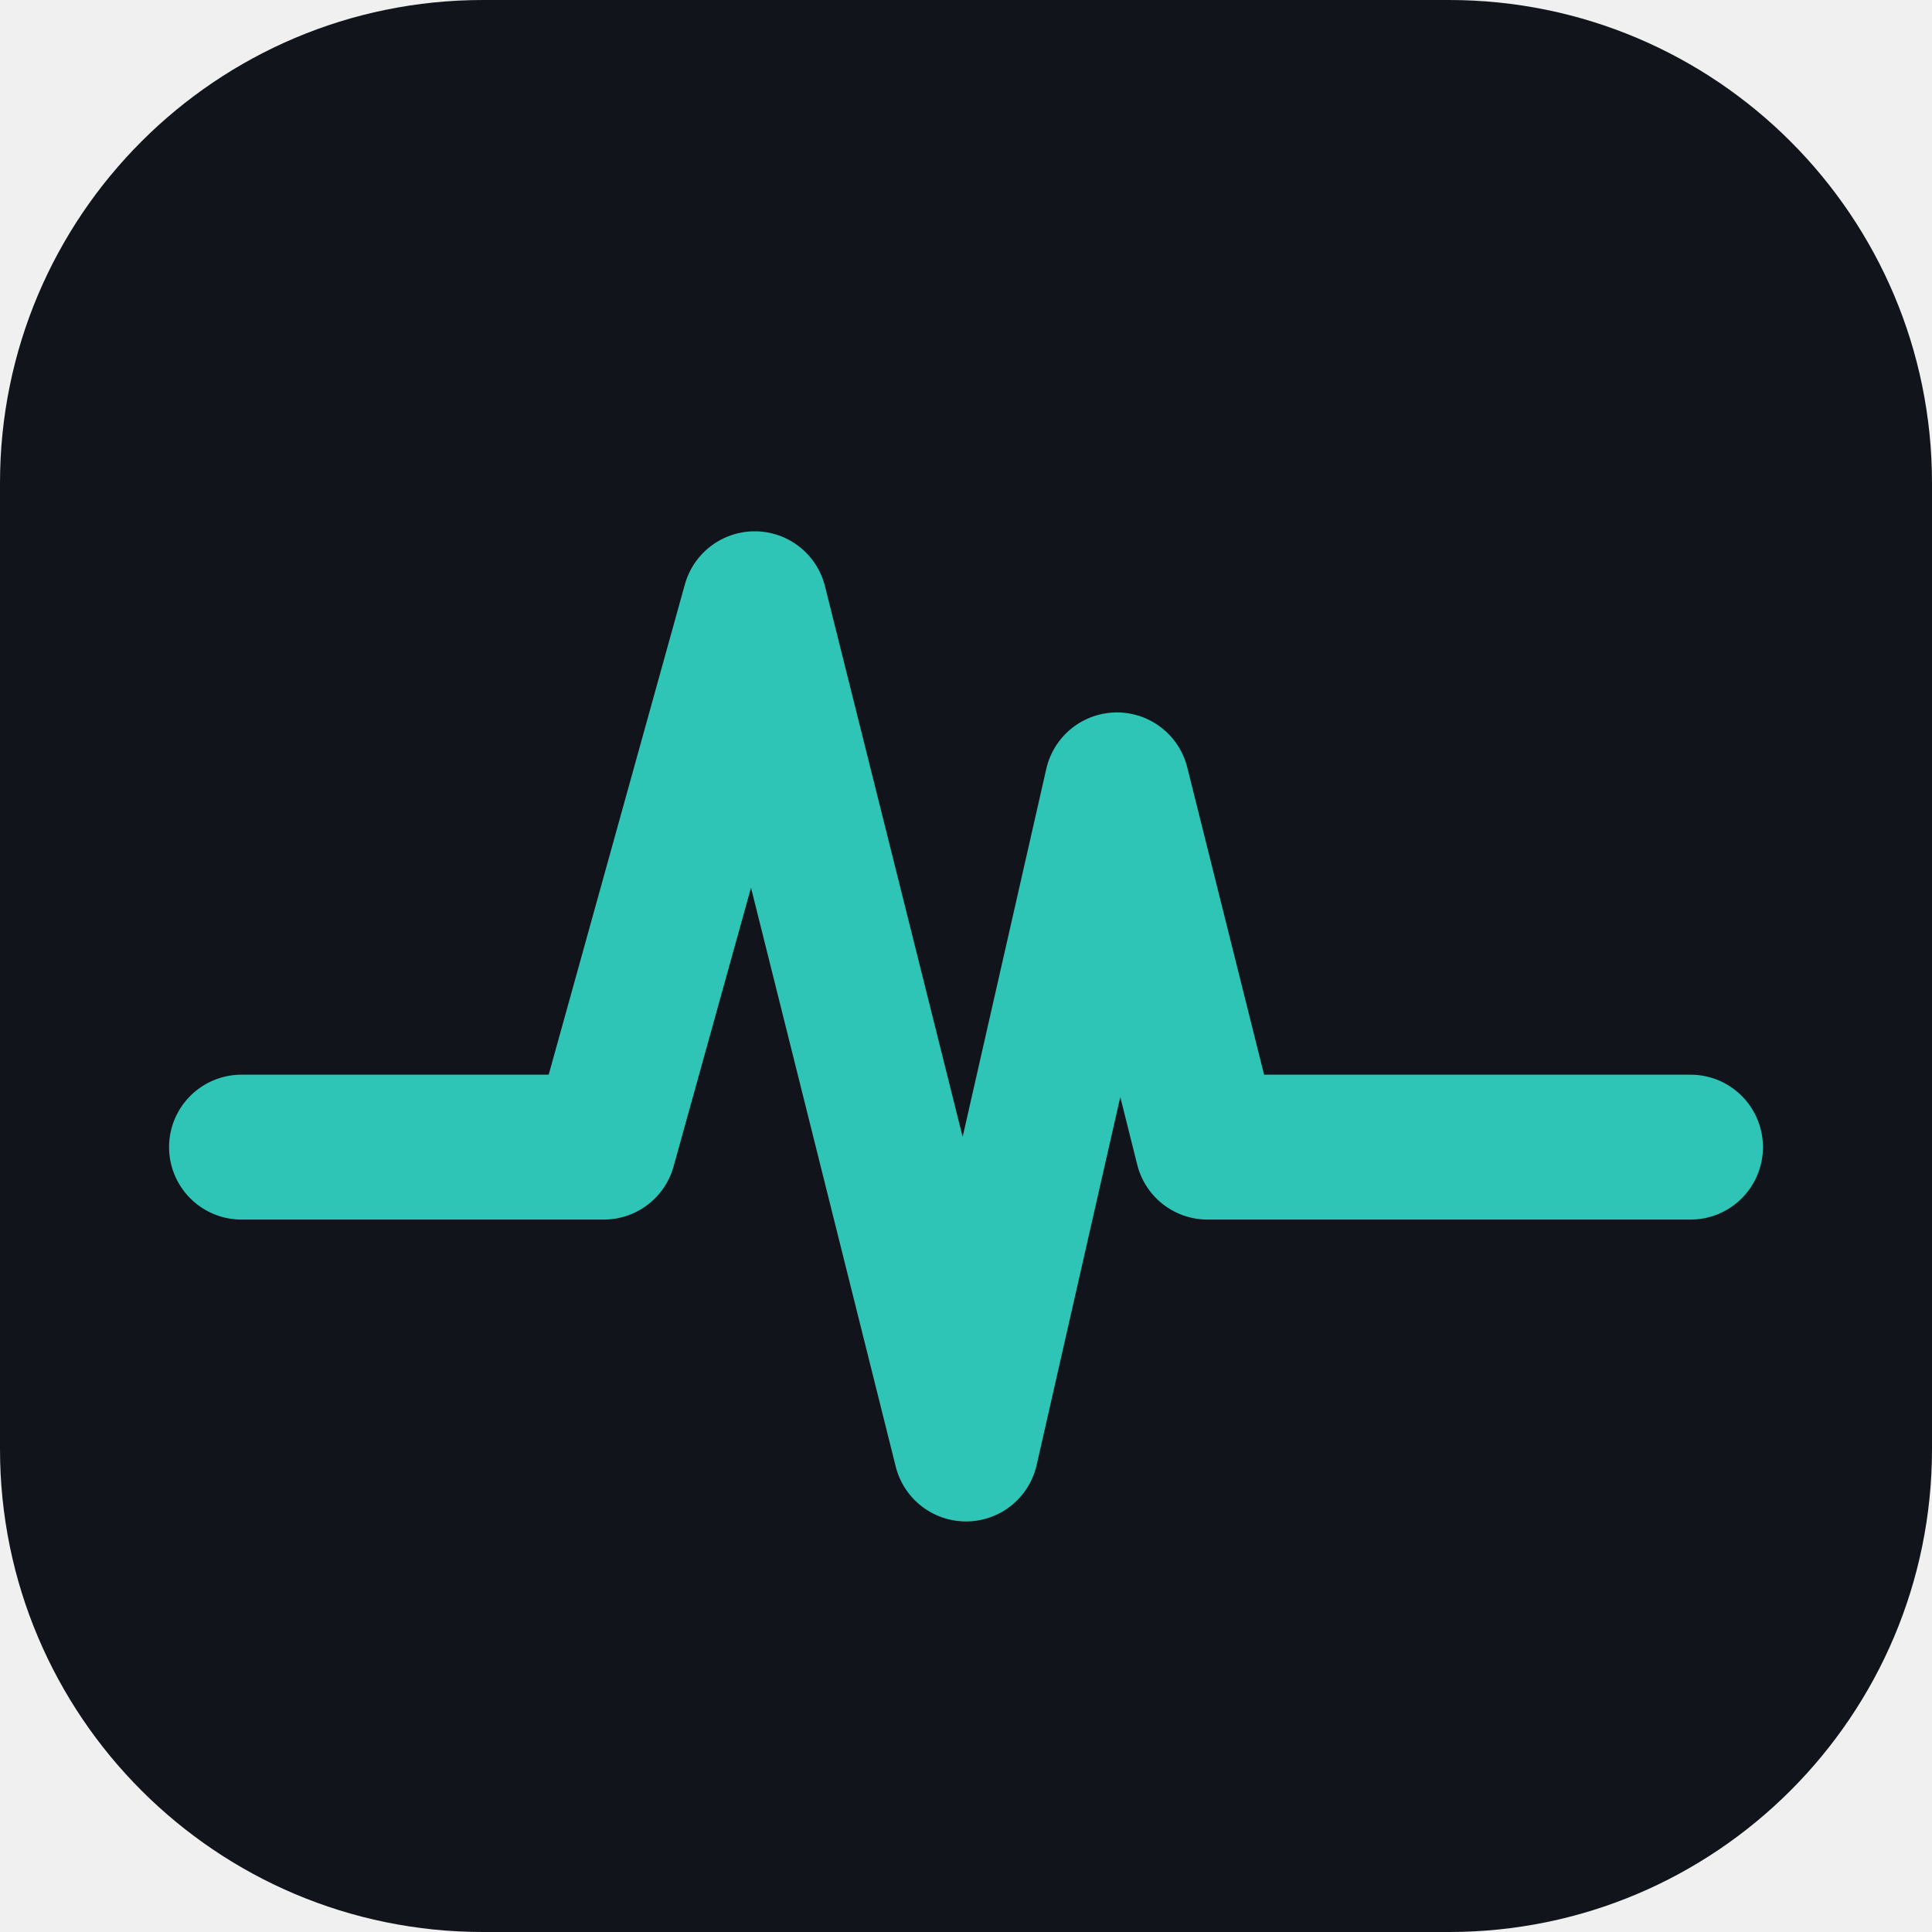
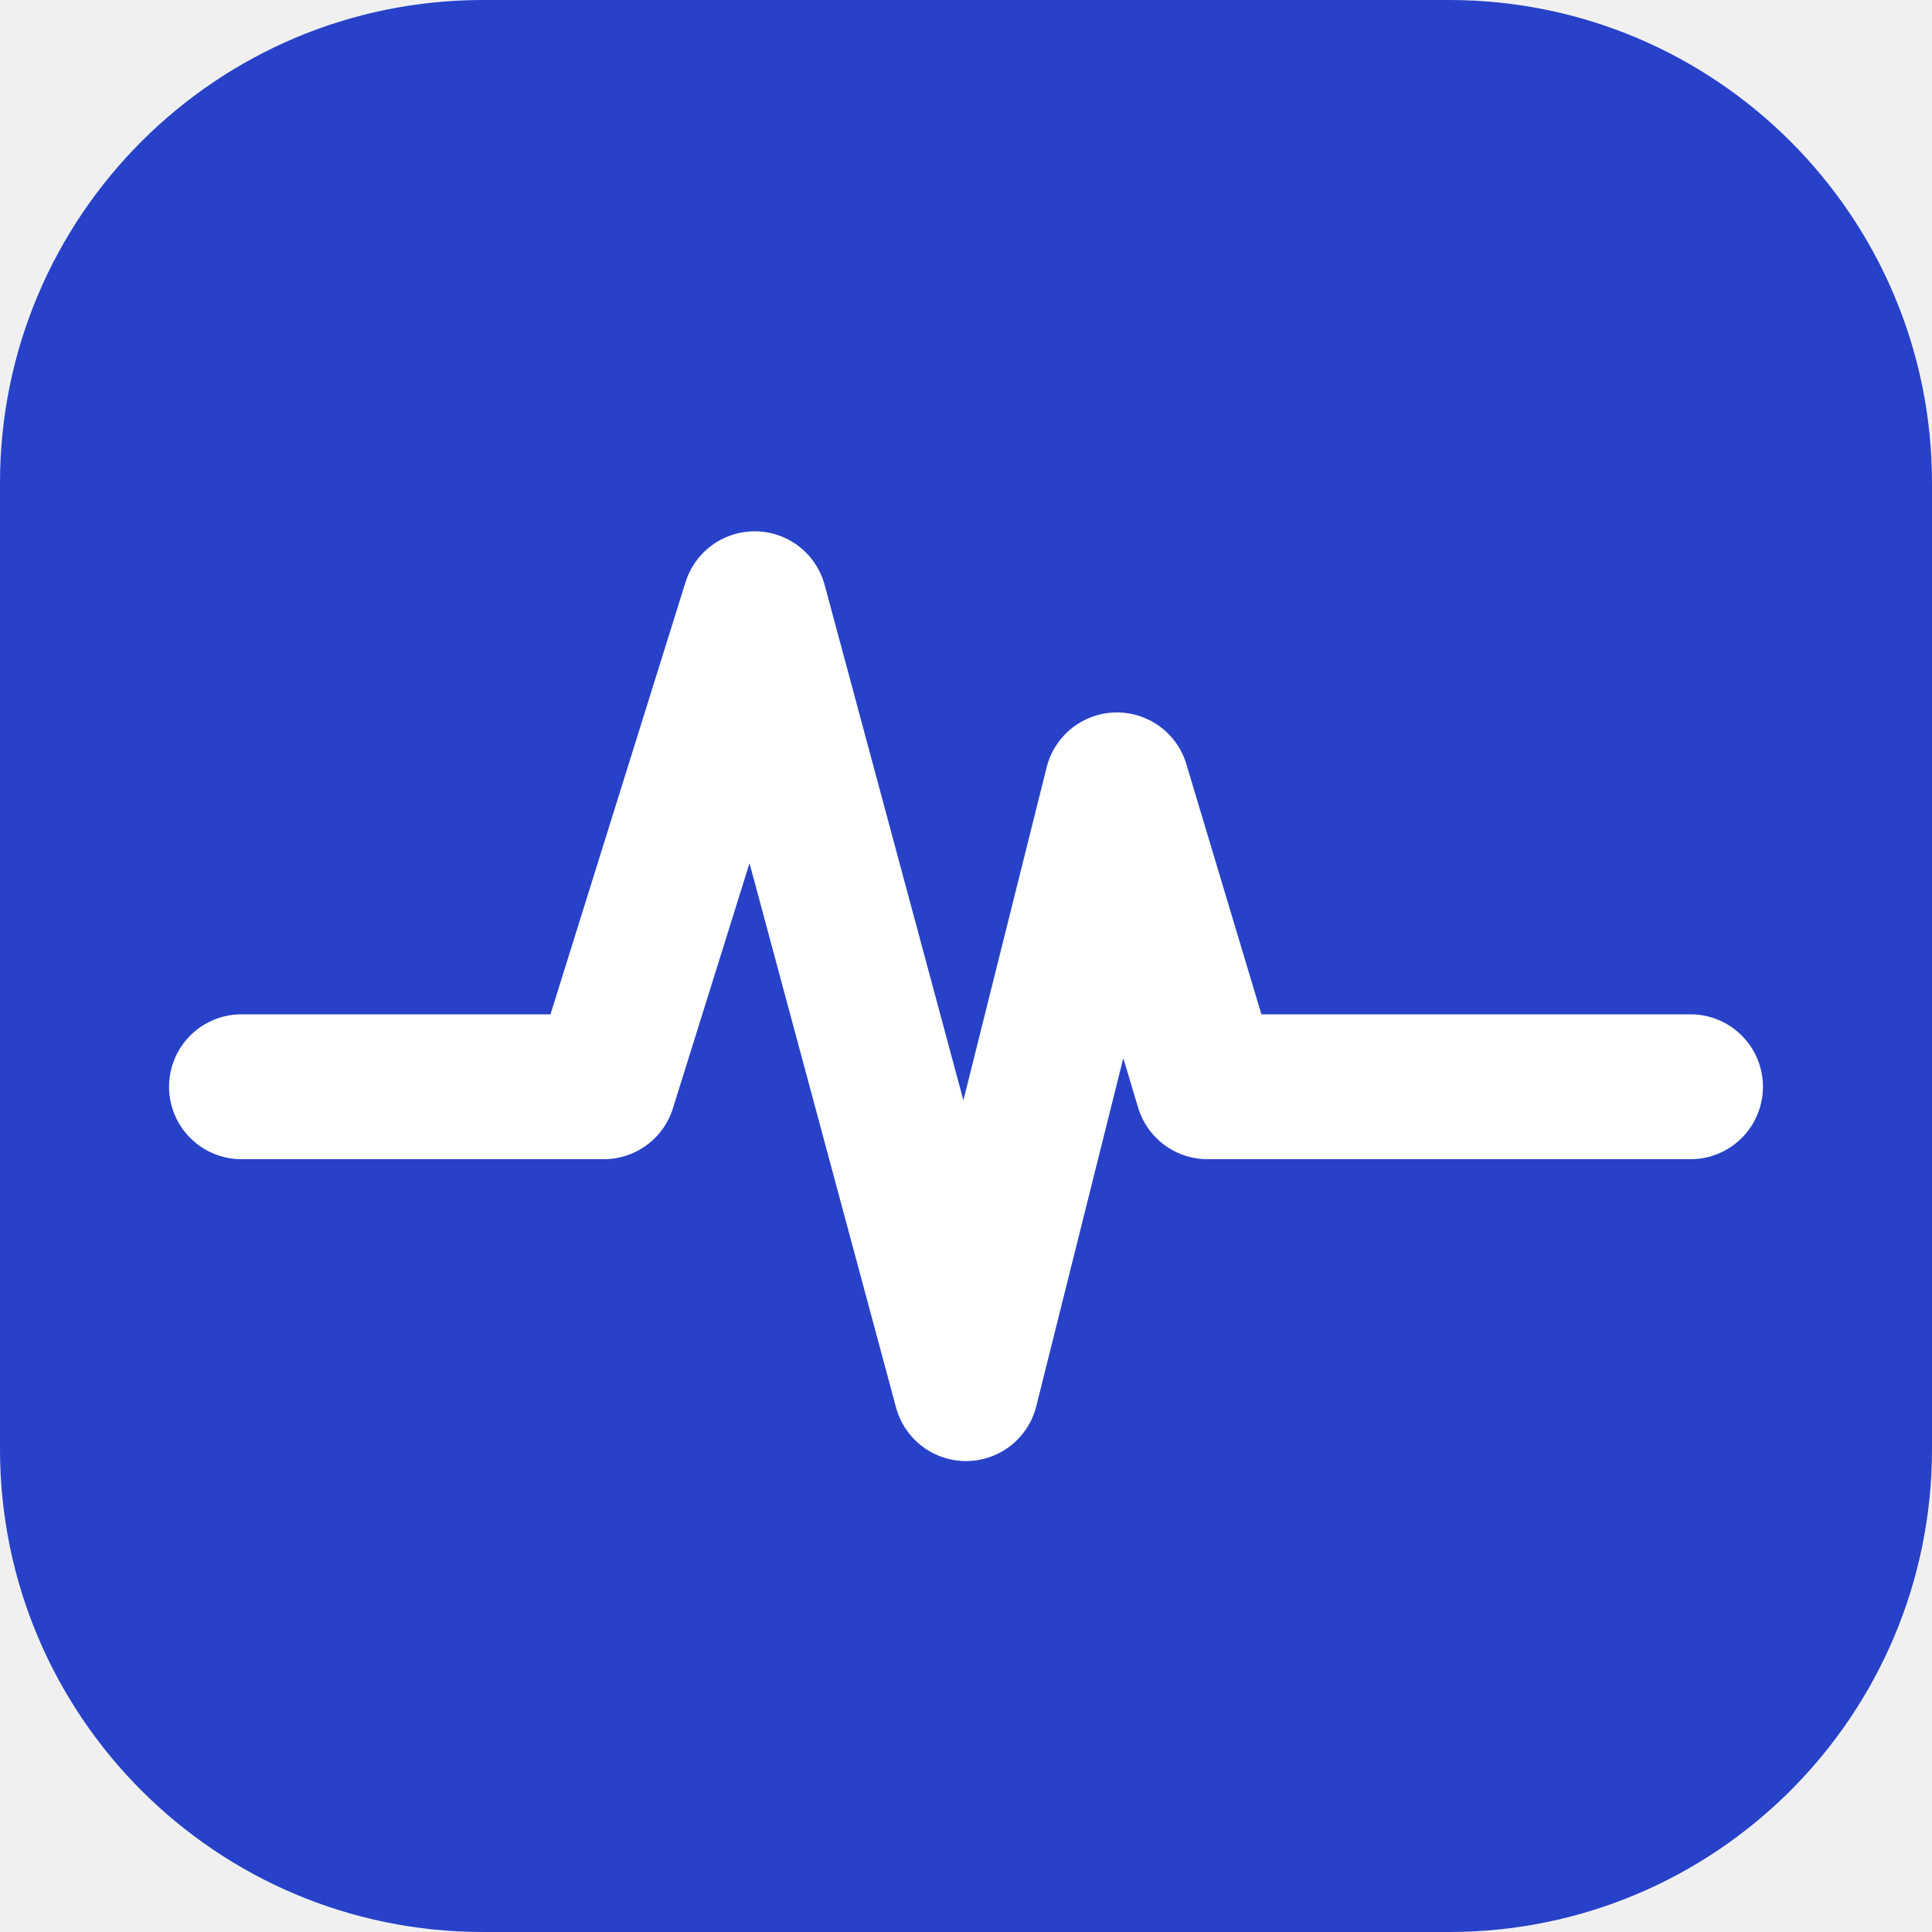
<svg xmlns="http://www.w3.org/2000/svg" viewBox="0 0 32 32">
-   <rect width="32" height="32" rx="8" fill="#11141b" />
-   <path d="M4 19h6l2.5-9 3.5 14 2.5-11 1.5 6H28" fill="none" stroke="#2ec4b6" stroke-width="2.4" stroke-linecap="round" stroke-linejoin="round" />
+   <rect width="32" height="32" rx="8" fill="#2741c9" />
+   <path d="M4 18h6l2.5-8 3.5 13 2.5-10 1.5 5H28" fill="none" stroke="#fff" stroke-width="2.4" stroke-linecap="round" stroke-linejoin="round" />
</svg>
